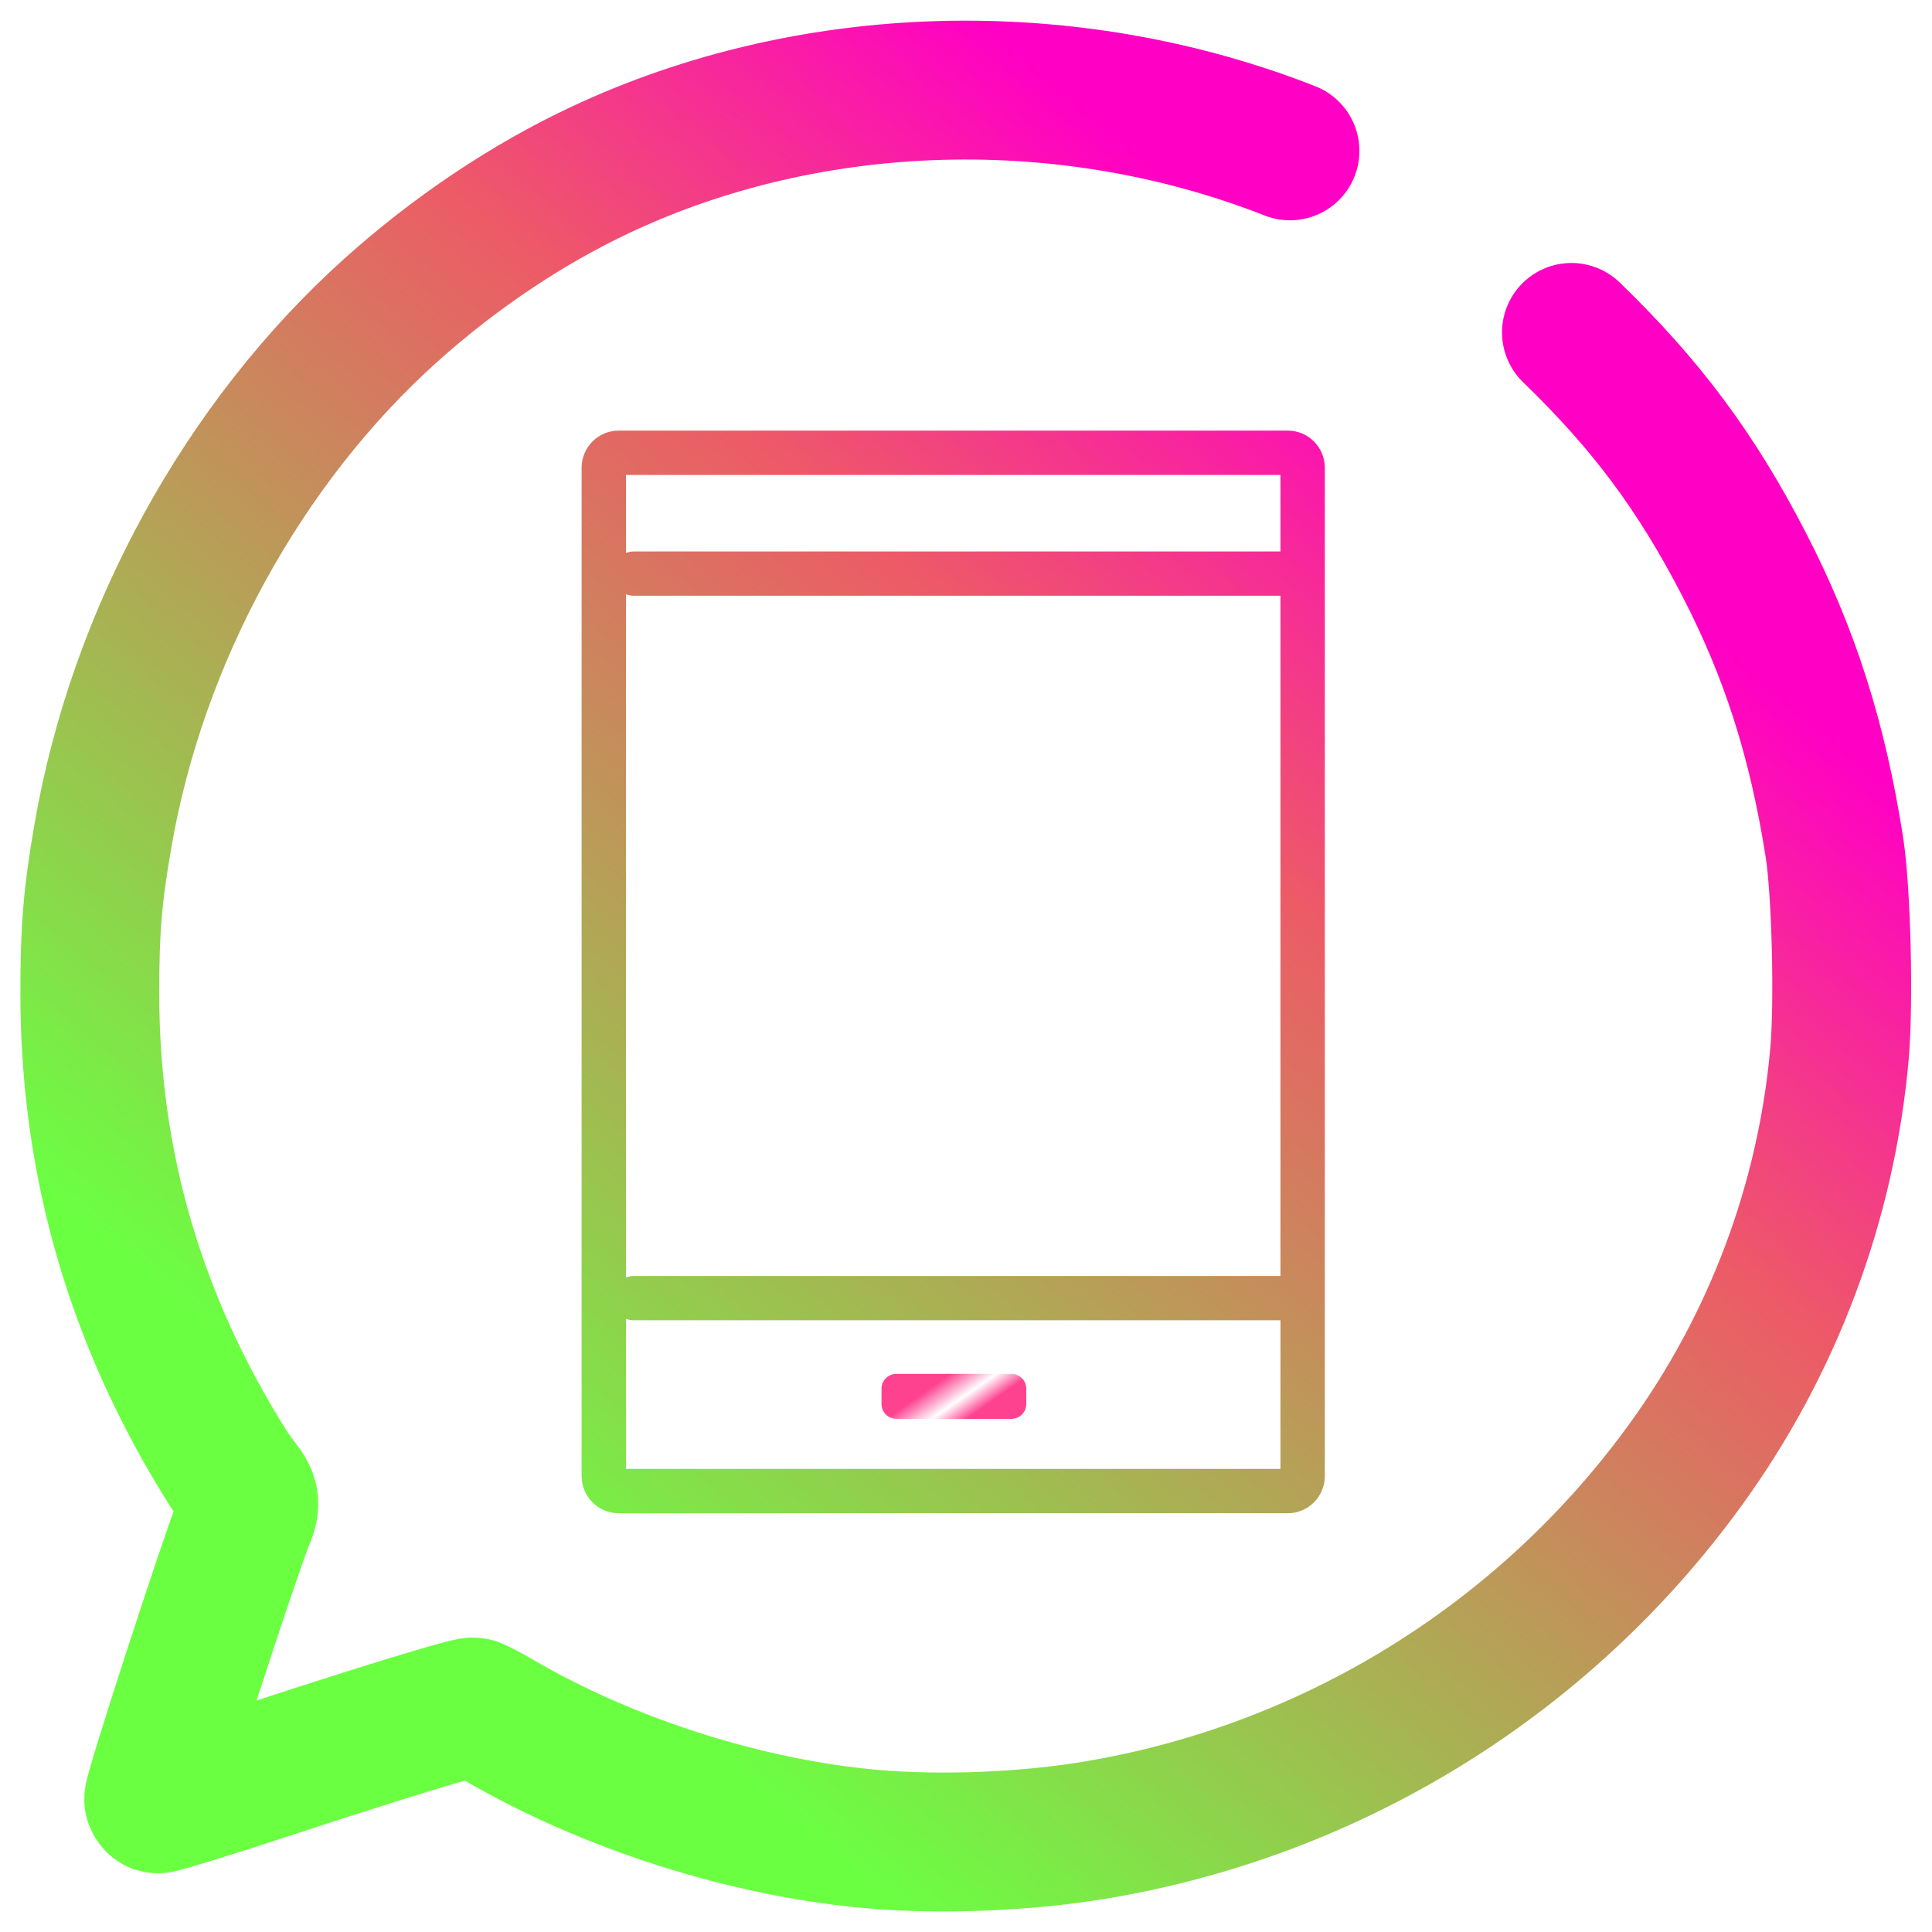
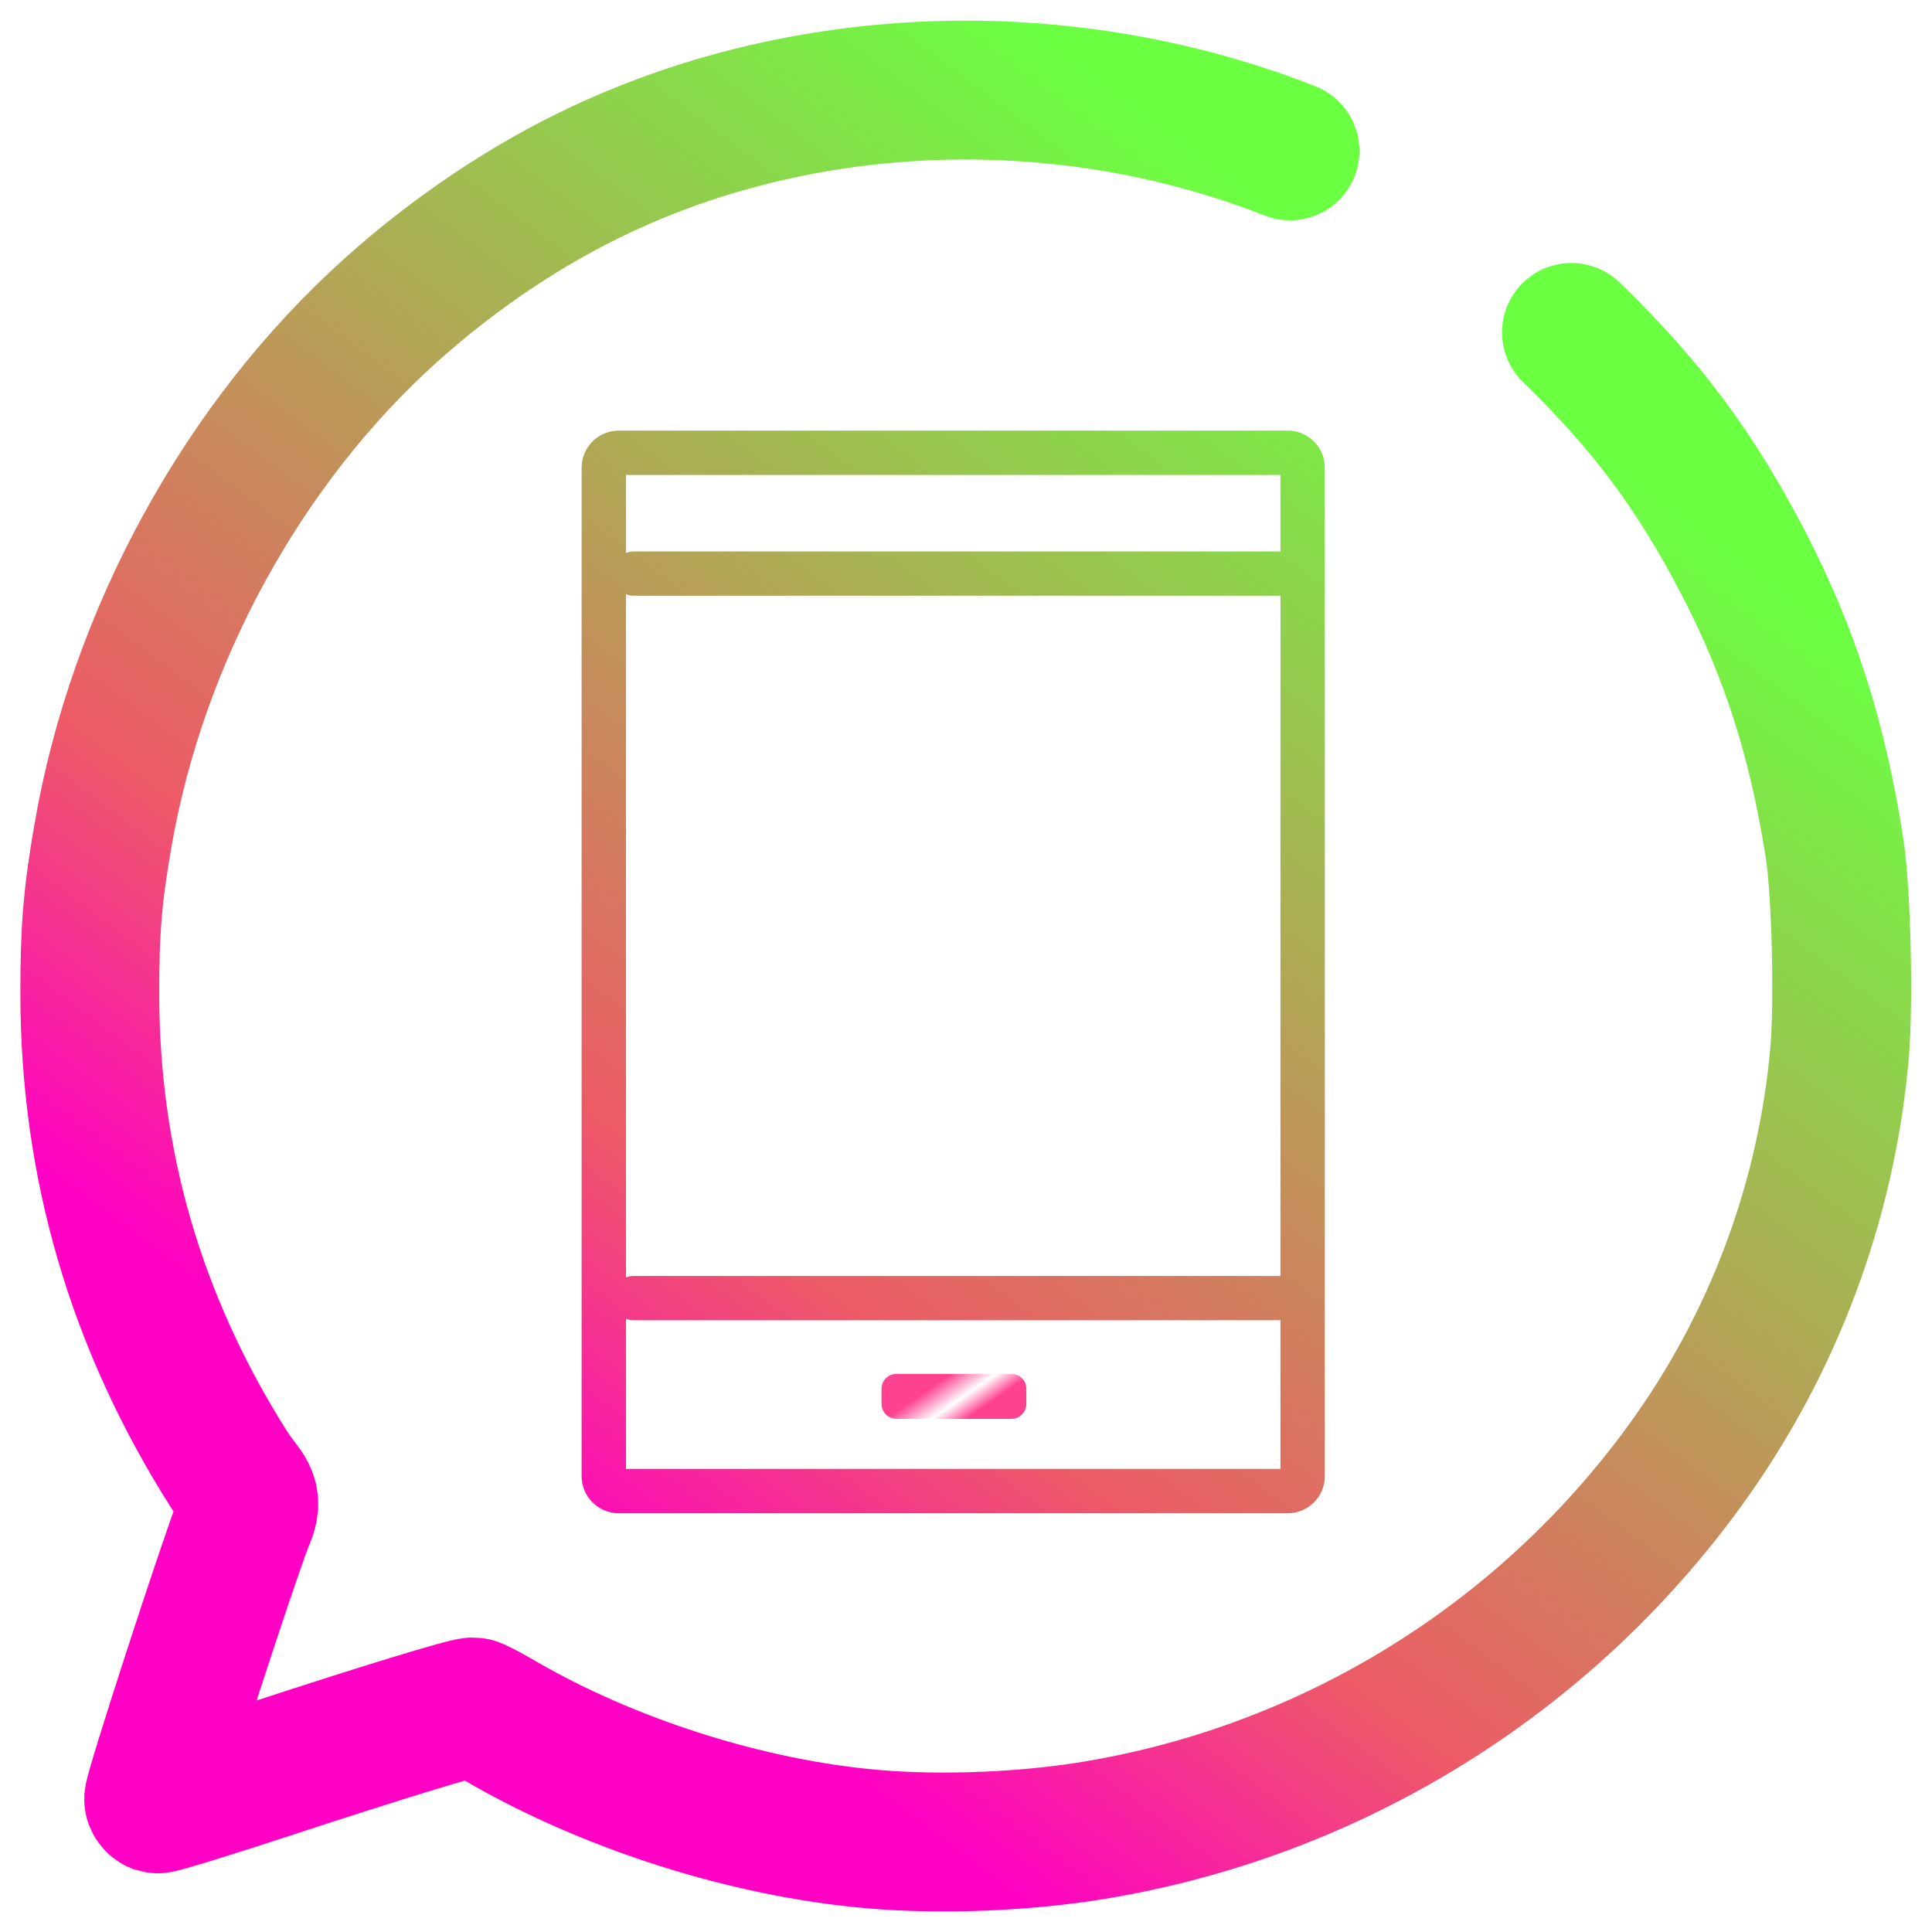
<svg xmlns="http://www.w3.org/2000/svg" xmlns:xlink="http://www.w3.org/1999/xlink" width="64" height="64" viewBox="0 0 16.933 16.933" version="1.1" id="svg8">
  <defs id="defs2">
    <linearGradient id="linearGradient834">
      <stop style="stop-color:#6bff42;stop-opacity:1;" offset="0" id="stop830" />
-       <stop id="stop857" offset="0.684" style="stop-color:#ed5b66;stop-opacity:1;" />
+       <stop id="stop857" offset="0.75" style="stop-color:#ed5b66;stop-opacity:1;" />
      <stop style="stop-color:#ff00c4;stop-opacity:1;" offset="1" id="stop832" />
    </linearGradient>
    <linearGradient xlink:href="#linearGradient834" id="linearGradient939" x1="3.704" y1="293.296" x2="12.171" y2="283.242" gradientUnits="userSpaceOnUse" />
    <linearGradient gradientTransform="translate(-163.5767,139.4301)" xlink:href="#linearGradient4729" id="linearGradient4743" x1="171.838" y1="152.725" x2="172.071" y2="153.059" gradientUnits="userSpaceOnUse" />
    <linearGradient id="linearGradient4729">
      <stop style="stop-color:#ff4290;stop-opacity:1;" offset="0" id="stop4725" />
      <stop id="stop4733" offset="0.566" style="stop-color:#ffffff;stop-opacity:1;" />
      <stop style="stop-color:#ff4290;stop-opacity:1;" offset="1" id="stop4727" />
    </linearGradient>
+     <linearGradient xlink:href="#linearGradient834" id="linearGradient4787" gradientUnits="userSpaceOnUse" x1="11.906" y1="282.448" x2="3.969" y2="293.031" />
+     <linearGradient xlink:href="#linearGradient834" id="linearGradient4789" gradientUnits="userSpaceOnUse" x1="11.906" y1="282.448" x2="3.969" y2="293.031" />
+     <linearGradient xlink:href="#linearGradient834" id="linearGradient4791" gradientUnits="userSpaceOnUse" x1="11.906" y1="282.448" x2="3.969" y2="293.031" />
+     <linearGradient xlink:href="#linearGradient834" id="linearGradient4793" gradientUnits="userSpaceOnUse" x1="11.906" y1="282.448" x2="3.969" y2="293.031" />
  </defs>
  <g id="layer1" transform="translate(0,-280.0666)">
    <g id="g4781">
      <g style="stroke:url(#linearGradient939)" id="g931">
-         <path style="fill:none;stroke:url(#linearGradient939);stroke-width:1.217;stroke-linecap:round;stroke-linejoin:round;stroke-miterlimit:4;stroke-dasharray:none;stroke-opacity:1" d="m 13.773,282.98 c 0.659,0.638 1.092,1.22 1.511,2.029 0.402,0.778 0.644,1.534 0.793,2.479 0.061,0.387 0.085,1.367 0.045,1.817 -0.116,1.299 -0.583,2.545 -1.354,3.606 -1.238,1.705 -3.102,2.855 -5.183,3.198 -0.603,0.099 -1.332,0.128 -1.931,0.077 l 8.1e-6,-1.3e-4 c -1.1,-0.094 -2.325,-0.484 -3.282,-1.044 -0.108,-0.063 -0.209,-0.115 -0.224,-0.115 -0.068,0 -0.826,0.232 -1.743,0.533 -0.549,0.181 -1.011,0.323 -1.028,0.317 -0.017,-0.007 -0.03,-0.025 -0.03,-0.041 0,-0.076 0.625,-2.002 0.79,-2.435 0.107,-0.227 1.661e-4,-0.25 -0.136,-0.465 -0.811,-1.285 -1.214,-2.666 -1.214,-4.166 -9.536e-5,-0.557 0.024,-0.852 0.114,-1.372 0.301,-1.754 1.229,-3.449 2.525,-4.613 0.56,-0.503 1.196,-0.929 1.835,-1.229 1.848,-0.87 4.097,-0.932 6.045,-0.167" id="path828" />
-         <rect style="opacity:1;fill:none;fill-opacity:1;fill-rule:nonzero;stroke:url(#linearGradient939);stroke-width:0.389;stroke-linecap:round;stroke-linejoin:round;stroke-miterlimit:4;stroke-dasharray:none;stroke-opacity:1" id="rect818" width="6.125" height="9.1" x="5.292" y="284.035" ry="0.131" />
-         <path style="fill:none;stroke:url(#linearGradient939);stroke-width:0.388;stroke-linecap:round;stroke-linejoin:round;stroke-miterlimit:4;stroke-dasharray:none;stroke-opacity:1" d="m 5.556,285.094 c 5.707,0 5.781,0 5.781,0" id="path820" />
-         <path style="fill:none;stroke:url(#linearGradient939);stroke-width:0.388;stroke-linecap:round;stroke-linejoin:round;stroke-miterlimit:4;stroke-dasharray:none;stroke-opacity:1" d="m 5.556,291.444 c 5.746,0 5.821,0 5.821,0" id="path820-7" />
+         <path style="fill:none;stroke:url(#linearGradient4787);stroke-width:1.217;stroke-linecap:round;stroke-linejoin:round;stroke-miterlimit:4;stroke-dasharray:none;stroke-opacity:1" d="m 13.773,282.98 c 0.659,0.638 1.092,1.22 1.511,2.029 0.402,0.778 0.644,1.534 0.793,2.479 0.061,0.387 0.085,1.367 0.045,1.817 -0.116,1.299 -0.583,2.545 -1.354,3.606 -1.238,1.705 -3.102,2.855 -5.183,3.198 -0.603,0.099 -1.332,0.128 -1.931,0.077 l 8.1e-6,-1.3e-4 c -1.1,-0.094 -2.325,-0.484 -3.282,-1.044 -0.108,-0.063 -0.209,-0.115 -0.224,-0.115 -0.068,0 -0.826,0.232 -1.743,0.533 -0.549,0.181 -1.011,0.323 -1.028,0.317 -0.017,-0.007 -0.03,-0.025 -0.03,-0.041 0,-0.076 0.625,-2.002 0.79,-2.435 0.107,-0.227 1.661e-4,-0.25 -0.136,-0.465 -0.811,-1.285 -1.214,-2.666 -1.214,-4.166 -9.536e-5,-0.557 0.024,-0.852 0.114,-1.372 0.301,-1.754 1.229,-3.449 2.525,-4.613 0.56,-0.503 1.196,-0.929 1.835,-1.229 1.848,-0.87 4.097,-0.932 6.045,-0.167" id="path828" />
+         <rect style="opacity:1;fill:none;fill-opacity:1;fill-rule:nonzero;stroke:url(#linearGradient4789);stroke-width:0.389;stroke-linecap:round;stroke-linejoin:round;stroke-miterlimit:4;stroke-dasharray:none;stroke-opacity:1" id="rect818" width="6.125" height="9.1" x="5.292" y="284.035" ry="0.131" />
+         <path style="fill:none;stroke:url(#linearGradient4791);stroke-width:0.388;stroke-linecap:round;stroke-linejoin:round;stroke-miterlimit:4;stroke-dasharray:none;stroke-opacity:1" d="m 5.556,285.094 c 5.707,0 5.781,0 5.781,0" id="path820" />
+         <path style="fill:none;stroke:url(#linearGradient4793);stroke-width:0.388;stroke-linecap:round;stroke-linejoin:round;stroke-miterlimit:4;stroke-dasharray:none;stroke-opacity:1" d="m 5.556,291.444 c 5.746,0 5.821,0 5.821,0" id="path820-7" />
      </g>
      <rect ry="0.13" y="292.108" x="7.726" height="0.394" width="1.269" id="rect849" style="opacity:1;fill:url(#linearGradient4743);fill-opacity:1;fill-rule:nonzero;stroke:none;stroke-width:0.069;stroke-linecap:round;stroke-linejoin:round;stroke-miterlimit:4;stroke-dasharray:none;stroke-opacity:1" />
    </g>
  </g>
</svg>
